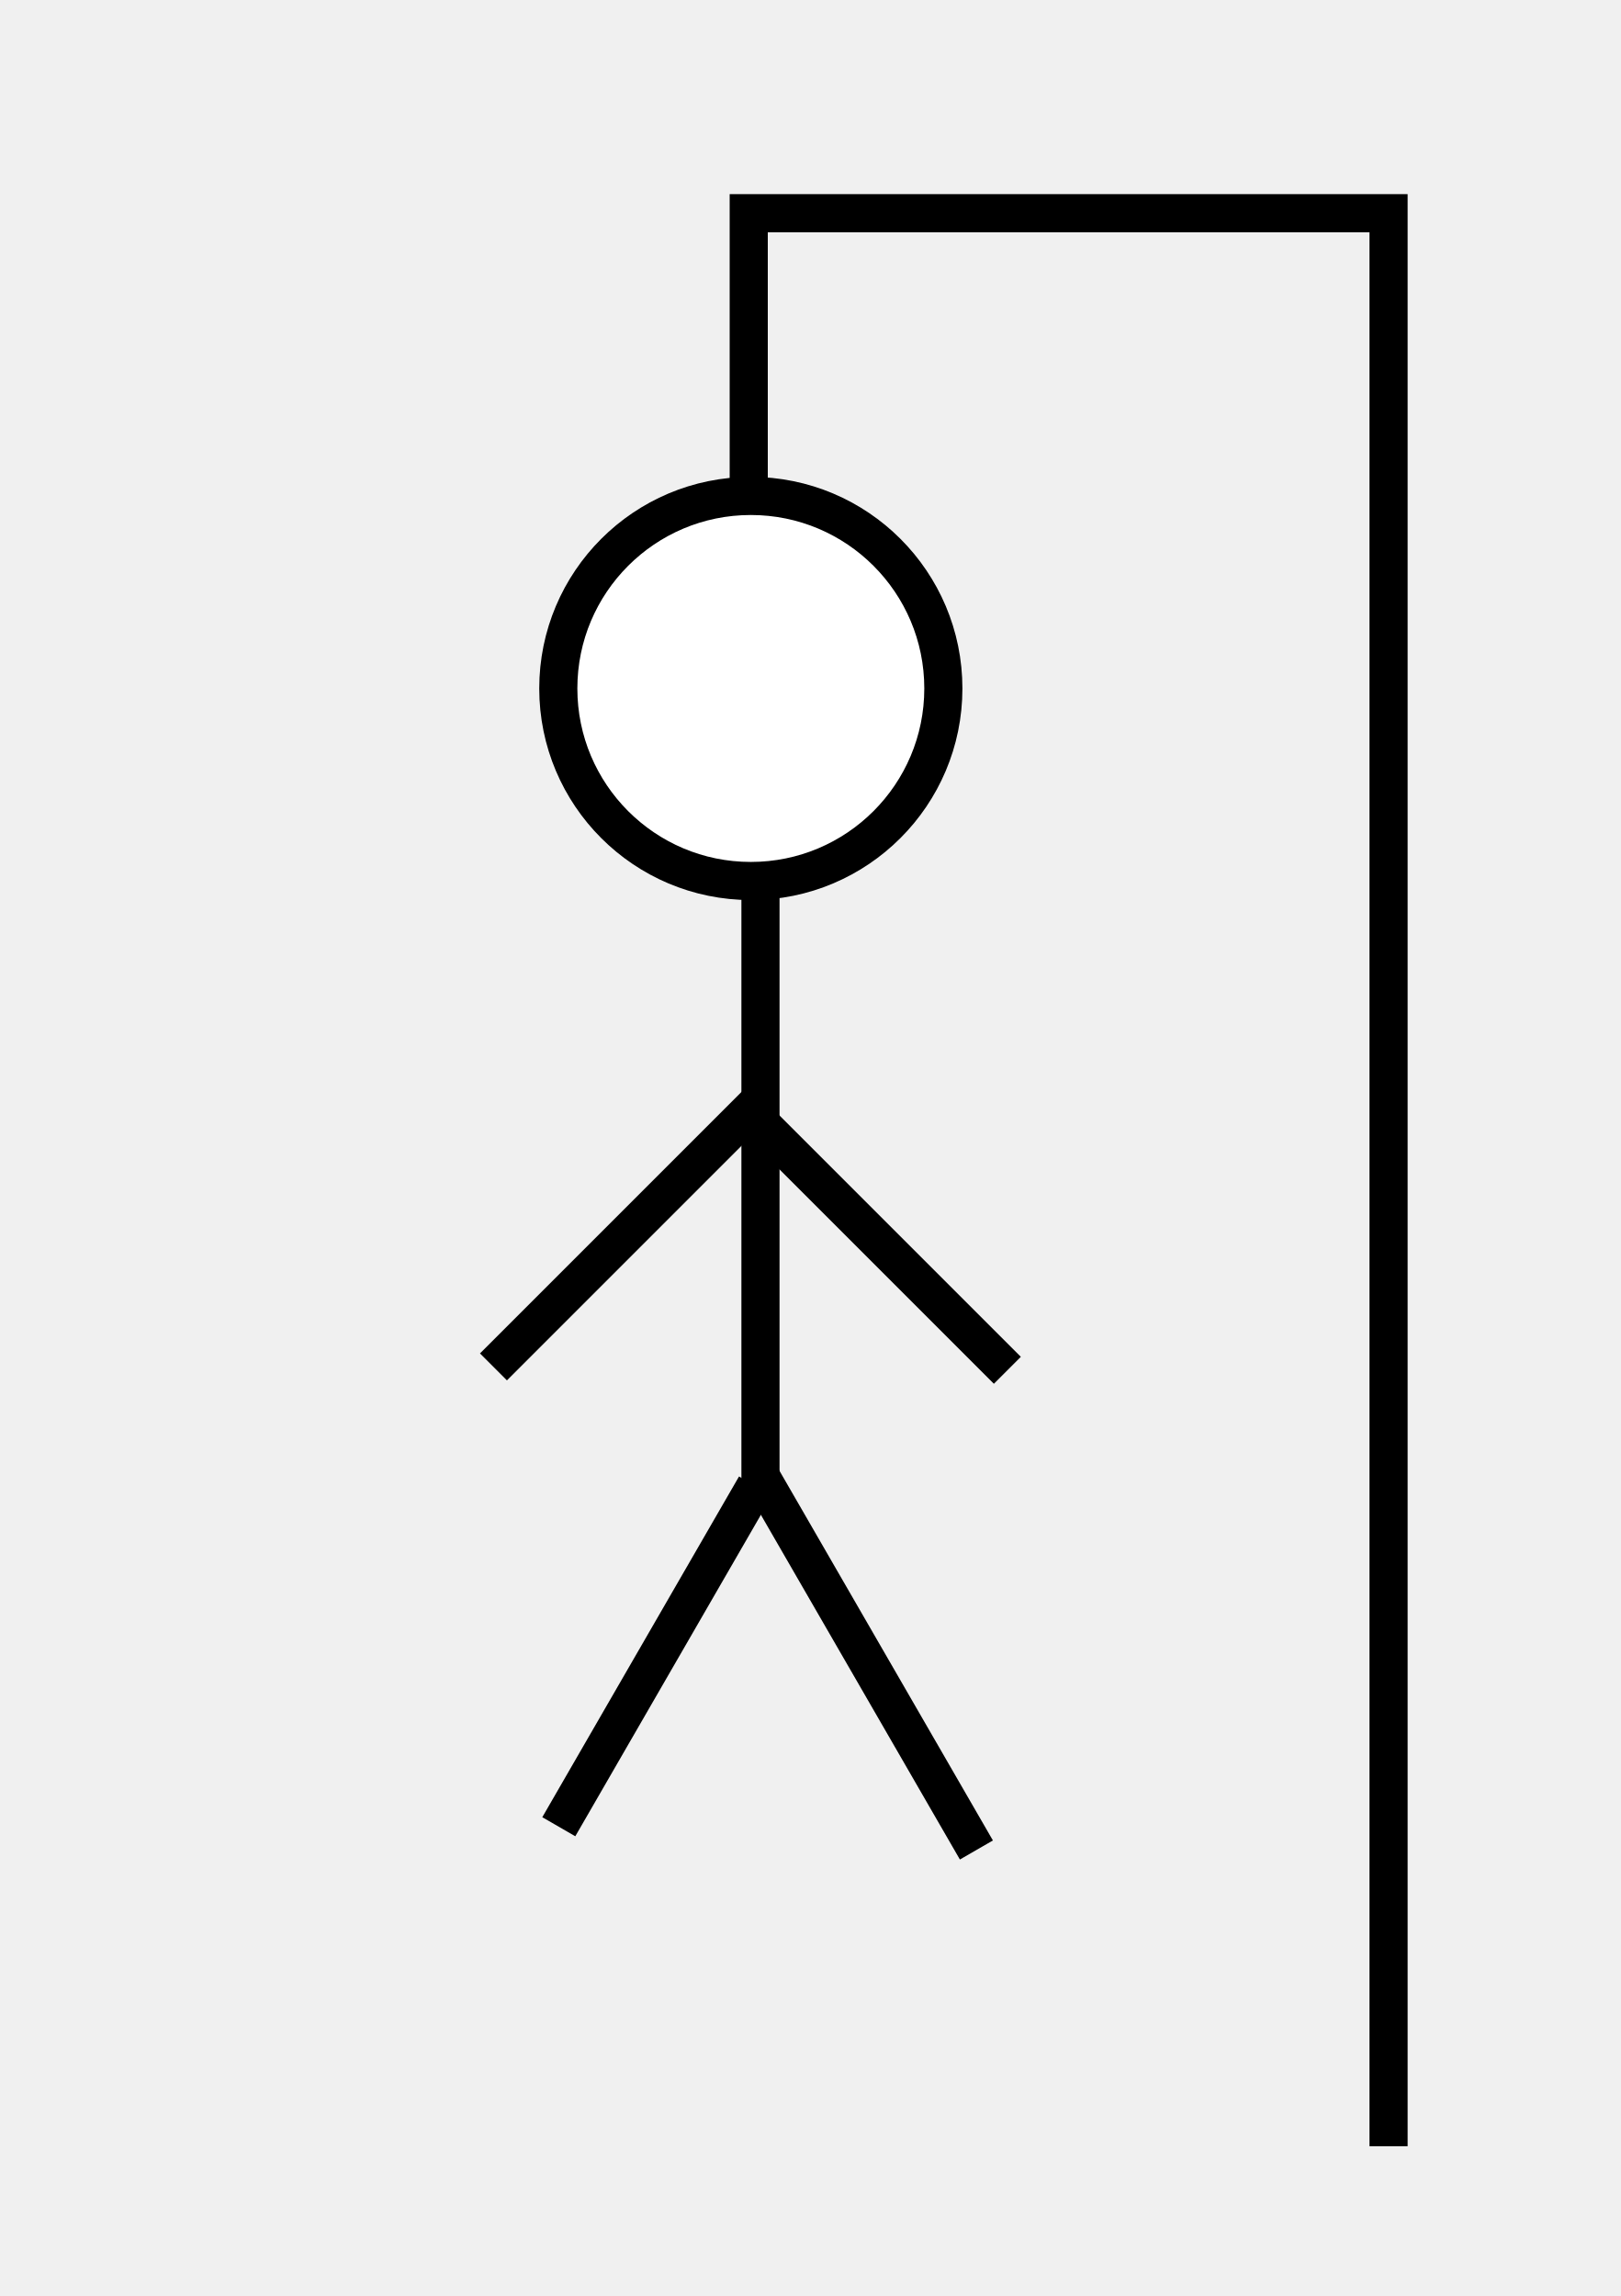
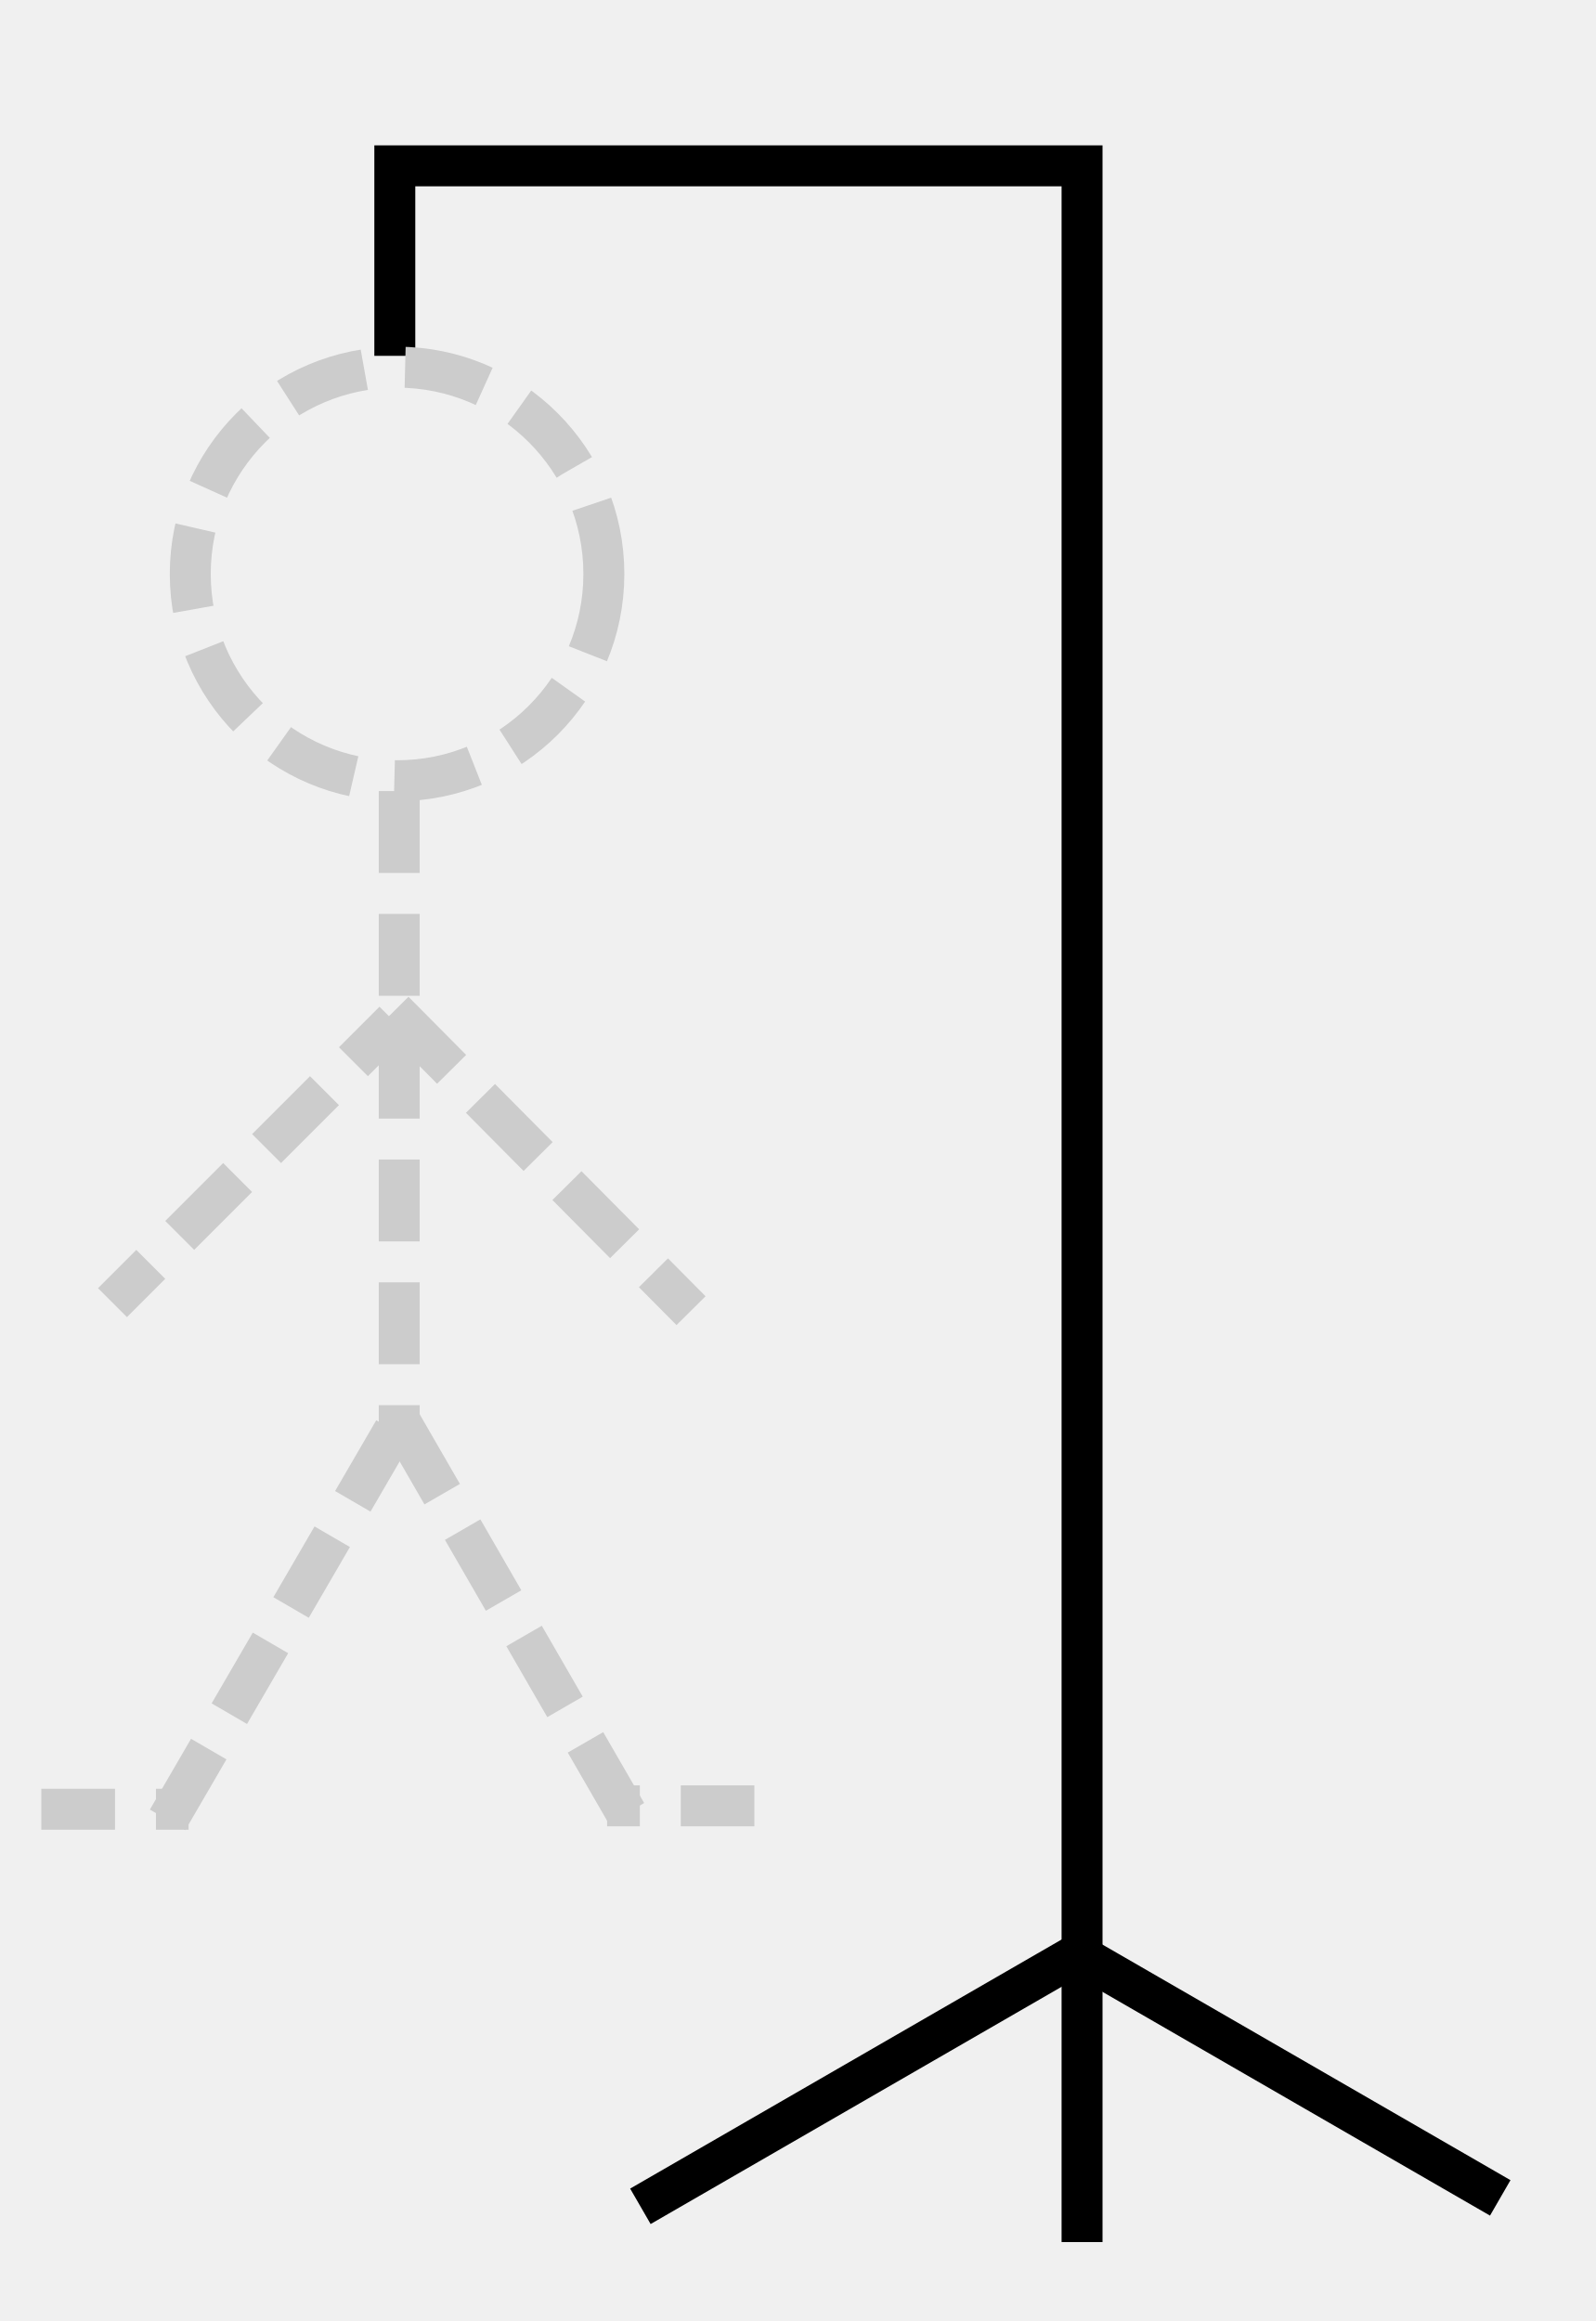
- <svg xmlns="http://www.w3.org/2000/svg" width="12mm" height="17mm" viewBox="0 0 42.52 60.236" id="svg4379" version="1.1">
+ <svg xmlns="http://www.w3.org/2000/svg" width="11mm" height="16mm" viewBox="0 0 38.976 56.693" id="svg4379" version="1.1">
  <defs id="defs4381" />
-   <g id="layer1" transform="translate(0,-992.126)">
-     <path style="fill:none;fill-rule:evenodd;stroke:#000000;stroke-width:1px;stroke-linecap:butt;stroke-linejoin:miter;stroke-opacity:1" d="m 19.643,1004.862 0,-7.143 16.786,0 0,50.714" id="path4387" />
+   <g id="layer1" transform="translate(0,-995.6693)" style="display:inline">
+     <path style="fill:none;fill-rule:evenodd;stroke:#000000;stroke-width:1px;stroke-linecap:butt;stroke-linejoin:miter;stroke-opacity:1" d="m 9.643,1004.361 0,-4.641 16.786,0 0,50.714" id="path4387" />
+     <path style="fill:none;fill-rule:evenodd;stroke:#000000;stroke-width:1px;stroke-linecap:butt;stroke-linejoin:miter;stroke-opacity:1" d="m 15.641,1049.561 10.68,-6.166 10.322,5.96" id="path4154" />
  </g>
-   <g id="layer2" style="display:inline" transform="translate(0,-992.126)">
-     <circle style="fill:#ffffff;stroke:#000000;stroke-width:1;stroke-miterlimit:4;stroke-dasharray:none" id="path4390" cx="19.698" cy="1010.188" r="5.051" />
+   <g id="layer15" style="display:inline">
+     <circle transform="translate(0,-3.543307)" r="5.051" cy="17.563" cx="9.698" id="circle4725" style="display:inline;fill:none;stroke:#cccccc;stroke-width:1;stroke-miterlimit:4;stroke-dasharray:2, 1;stroke-dashoffset:0" />
  </g>
-   <g id="layer3" style="display:inline" transform="translate(0,-992.126)">
-     <path style="fill:none;fill-rule:evenodd;stroke:#000000;stroke-width:1px;stroke-linecap:butt;stroke-linejoin:miter;stroke-opacity:1" d="m 19.951,1015.492 0,16.099" id="path4933" />
+   <g id="layer14" style="display:inline">
+     <path transform="translate(0,-3.543307)" id="path4730" d="m 9.751,22.866 0,16.099" style="display:inline;fill:none;fill-rule:evenodd;stroke:#cccccc;stroke-width:1;stroke-linecap:butt;stroke-linejoin:miter;stroke-miterlimit:4;stroke-dasharray:2, 1;stroke-dashoffset:0;stroke-opacity:1" />
  </g>
-   <g id="layer4" style="display:inline" transform="translate(0,-992.126)">
-     <path style="fill:none;fill-rule:evenodd;stroke:#000000;stroke-width:1px;stroke-linecap:butt;stroke-linejoin:miter;stroke-opacity:1" d="m 19.821,1031.112 -5.161,8.939" id="path4936" />
+   <g id="layer13" style="display:inline">
+     <path transform="translate(0,-995.6693)" id="path4784" d="m 9.622,1030.612 -5.574,9.587" style="display:inline;fill:none;fill-rule:evenodd;stroke:#cccccc;stroke-width:1;stroke-linecap:butt;stroke-linejoin:miter;stroke-miterlimit:4;stroke-dasharray:2, 1;stroke-dashoffset:0;stroke-opacity:1" />
  </g>
-   <g id="layer5" style="display:inline" transform="translate(0,-992.126)">
-     <path style="fill:none;fill-rule:evenodd;stroke:#000000;stroke-width:1px;stroke-linecap:butt;stroke-linejoin:miter;stroke-opacity:1" d="m 20,1030.934 5.616,9.727" id="path4939" />
+   <g id="layer12" style="display:inline">
+     <path transform="translate(0,-3.543307)" id="path4740" d="m 9.8,38.308 5.616,9.727" style="display:inline;fill:none;fill-rule:evenodd;stroke:#cccccc;stroke-width:1;stroke-linecap:butt;stroke-linejoin:miter;stroke-miterlimit:4;stroke-dasharray:2, 1;stroke-dashoffset:0;stroke-opacity:1" />
  </g>
-   <g id="layer6" style="display:inline" transform="translate(0,-992.126)">
-     <path style="fill:none;fill-rule:evenodd;stroke:#000000;stroke-width:1px;stroke-linecap:butt;stroke-linejoin:miter;stroke-opacity:1" d="m 19.821,1021.112 -6.875,6.875" id="path4944" />
+   <g transform="translate(0,-3.543307)" style="display:inline" id="g4788">
+     <path id="path4790" d="m 1.009,47.736 3.597,0" style="display:inline;fill:none;fill-rule:evenodd;stroke:#cccccc;stroke-width:1;stroke-linecap:butt;stroke-linejoin:miter;stroke-miterlimit:4;stroke-dasharray:2, 1;stroke-dashoffset:0.2;stroke-opacity:1" />
  </g>
-   <g id="layer7" style="display:inline" transform="translate(0,-992.126)">
-     <path style="fill:none;fill-rule:evenodd;stroke:#000000;stroke-width:1px;stroke-linecap:butt;stroke-linejoin:miter;stroke-opacity:1" d="m 19.821,1021.469 6.607,6.607" id="path4947" />
+   <g transform="translate(0,-3.543307)" style="display:inline" id="g4792">
+     <path id="path4794" d="m 14.828,47.653 3.597,0" style="fill:none;fill-rule:evenodd;stroke:#cccccc;stroke-width:1;stroke-linecap:butt;stroke-linejoin:miter;stroke-miterlimit:4;stroke-dasharray:2, 1;stroke-dashoffset:1.2;stroke-opacity:1" />
+   </g>
+   <g id="layer10" style="display:inline">
+     <path transform="translate(0,-3.543307)" id="path4745" d="m 9.622,28.487 -6.875,6.875" style="display:inline;fill:none;fill-rule:evenodd;stroke:#cccccc;stroke-width:1;stroke-linecap:butt;stroke-linejoin:miter;stroke-miterlimit:4;stroke-dasharray:2, 1;stroke-dashoffset:0.6;stroke-opacity:1" />
+   </g>
+   <g id="layer11" style="display:inline">
+     <path transform="translate(0,-995.6693)" id="path4779" d="m 9.622,1020.369 7.256,7.315" style="display:inline;fill:none;fill-rule:evenodd;stroke:#cccccc;stroke-width:1;stroke-linecap:butt;stroke-linejoin:miter;stroke-miterlimit:4;stroke-dasharray:2, 1;stroke-dashoffset:0;stroke-opacity:1" />
+   </g>
+   <g id="layer2" style="display:none" transform="translate(0,-995.6693)">
+     <circle style="fill:none;stroke:#000000;stroke-width:1;stroke-miterlimit:4;stroke-dasharray:none" id="path4390" cx="9.698" cy="1009.689" r="5.051" />
+   </g>
+   <g id="layer3" style="display:none" transform="translate(0,-995.6693)">
+     <path style="fill:none;fill-rule:evenodd;stroke:#000000;stroke-width:1px;stroke-linecap:butt;stroke-linejoin:miter;stroke-opacity:1" d="m 9.751,1014.992 0,16.099" id="path4933" />
+   </g>
+   <g id="layer4" style="display:none" transform="translate(0,-995.6693)">
+     <path style="fill:none;fill-rule:evenodd;stroke:#000000;stroke-width:1px;stroke-linecap:butt;stroke-linejoin:miter;stroke-opacity:1" d="m 9.622,1030.612 -5.574,9.587" id="path4936" />
+   </g>
+   <g id="layer5" style="display:none" transform="translate(0,-995.6693)">
+     <path style="fill:none;fill-rule:evenodd;stroke:#000000;stroke-width:1px;stroke-linecap:butt;stroke-linejoin:miter;stroke-opacity:1" d="m 9.8,1030.434 5.616,9.727" id="path4939" />
+   </g>
+   <g id="layer8" style="display:none" transform="translate(0,-3.543307)">
+     <path style="display:inline;fill:none;fill-rule:evenodd;stroke:#000000;stroke-width:1px;stroke-linecap:butt;stroke-linejoin:miter;stroke-opacity:1" d="m 1.009,47.736 3.597,0" id="path4708-6" />
+   </g>
+   <g id="layer9" style="display:none" transform="translate(0,-3.543307)">
+     <path style="fill:none;fill-rule:evenodd;stroke:#000000;stroke-width:1px;stroke-linecap:butt;stroke-linejoin:miter;stroke-opacity:1" d="m 14.828,47.653 3.597,0" id="path4708" />
+   </g>
+   <g id="layer6" style="display:none" transform="translate(0,-995.6693)">
+     <path style="fill:none;fill-rule:evenodd;stroke:#000000;stroke-width:1px;stroke-linecap:butt;stroke-linejoin:miter;stroke-opacity:1" d="m 9.622,1020.612 -6.875,6.875" id="path4944" />
+   </g>
+   <g id="layer7" style="display:none" transform="translate(0,-995.6693)">
+     <path style="fill:none;fill-rule:evenodd;stroke:#000000;stroke-width:1px;stroke-linecap:butt;stroke-linejoin:miter;stroke-opacity:1" d="m 9.622,1020.369 7.256,7.315" id="path4947" />
  </g>
</svg>
